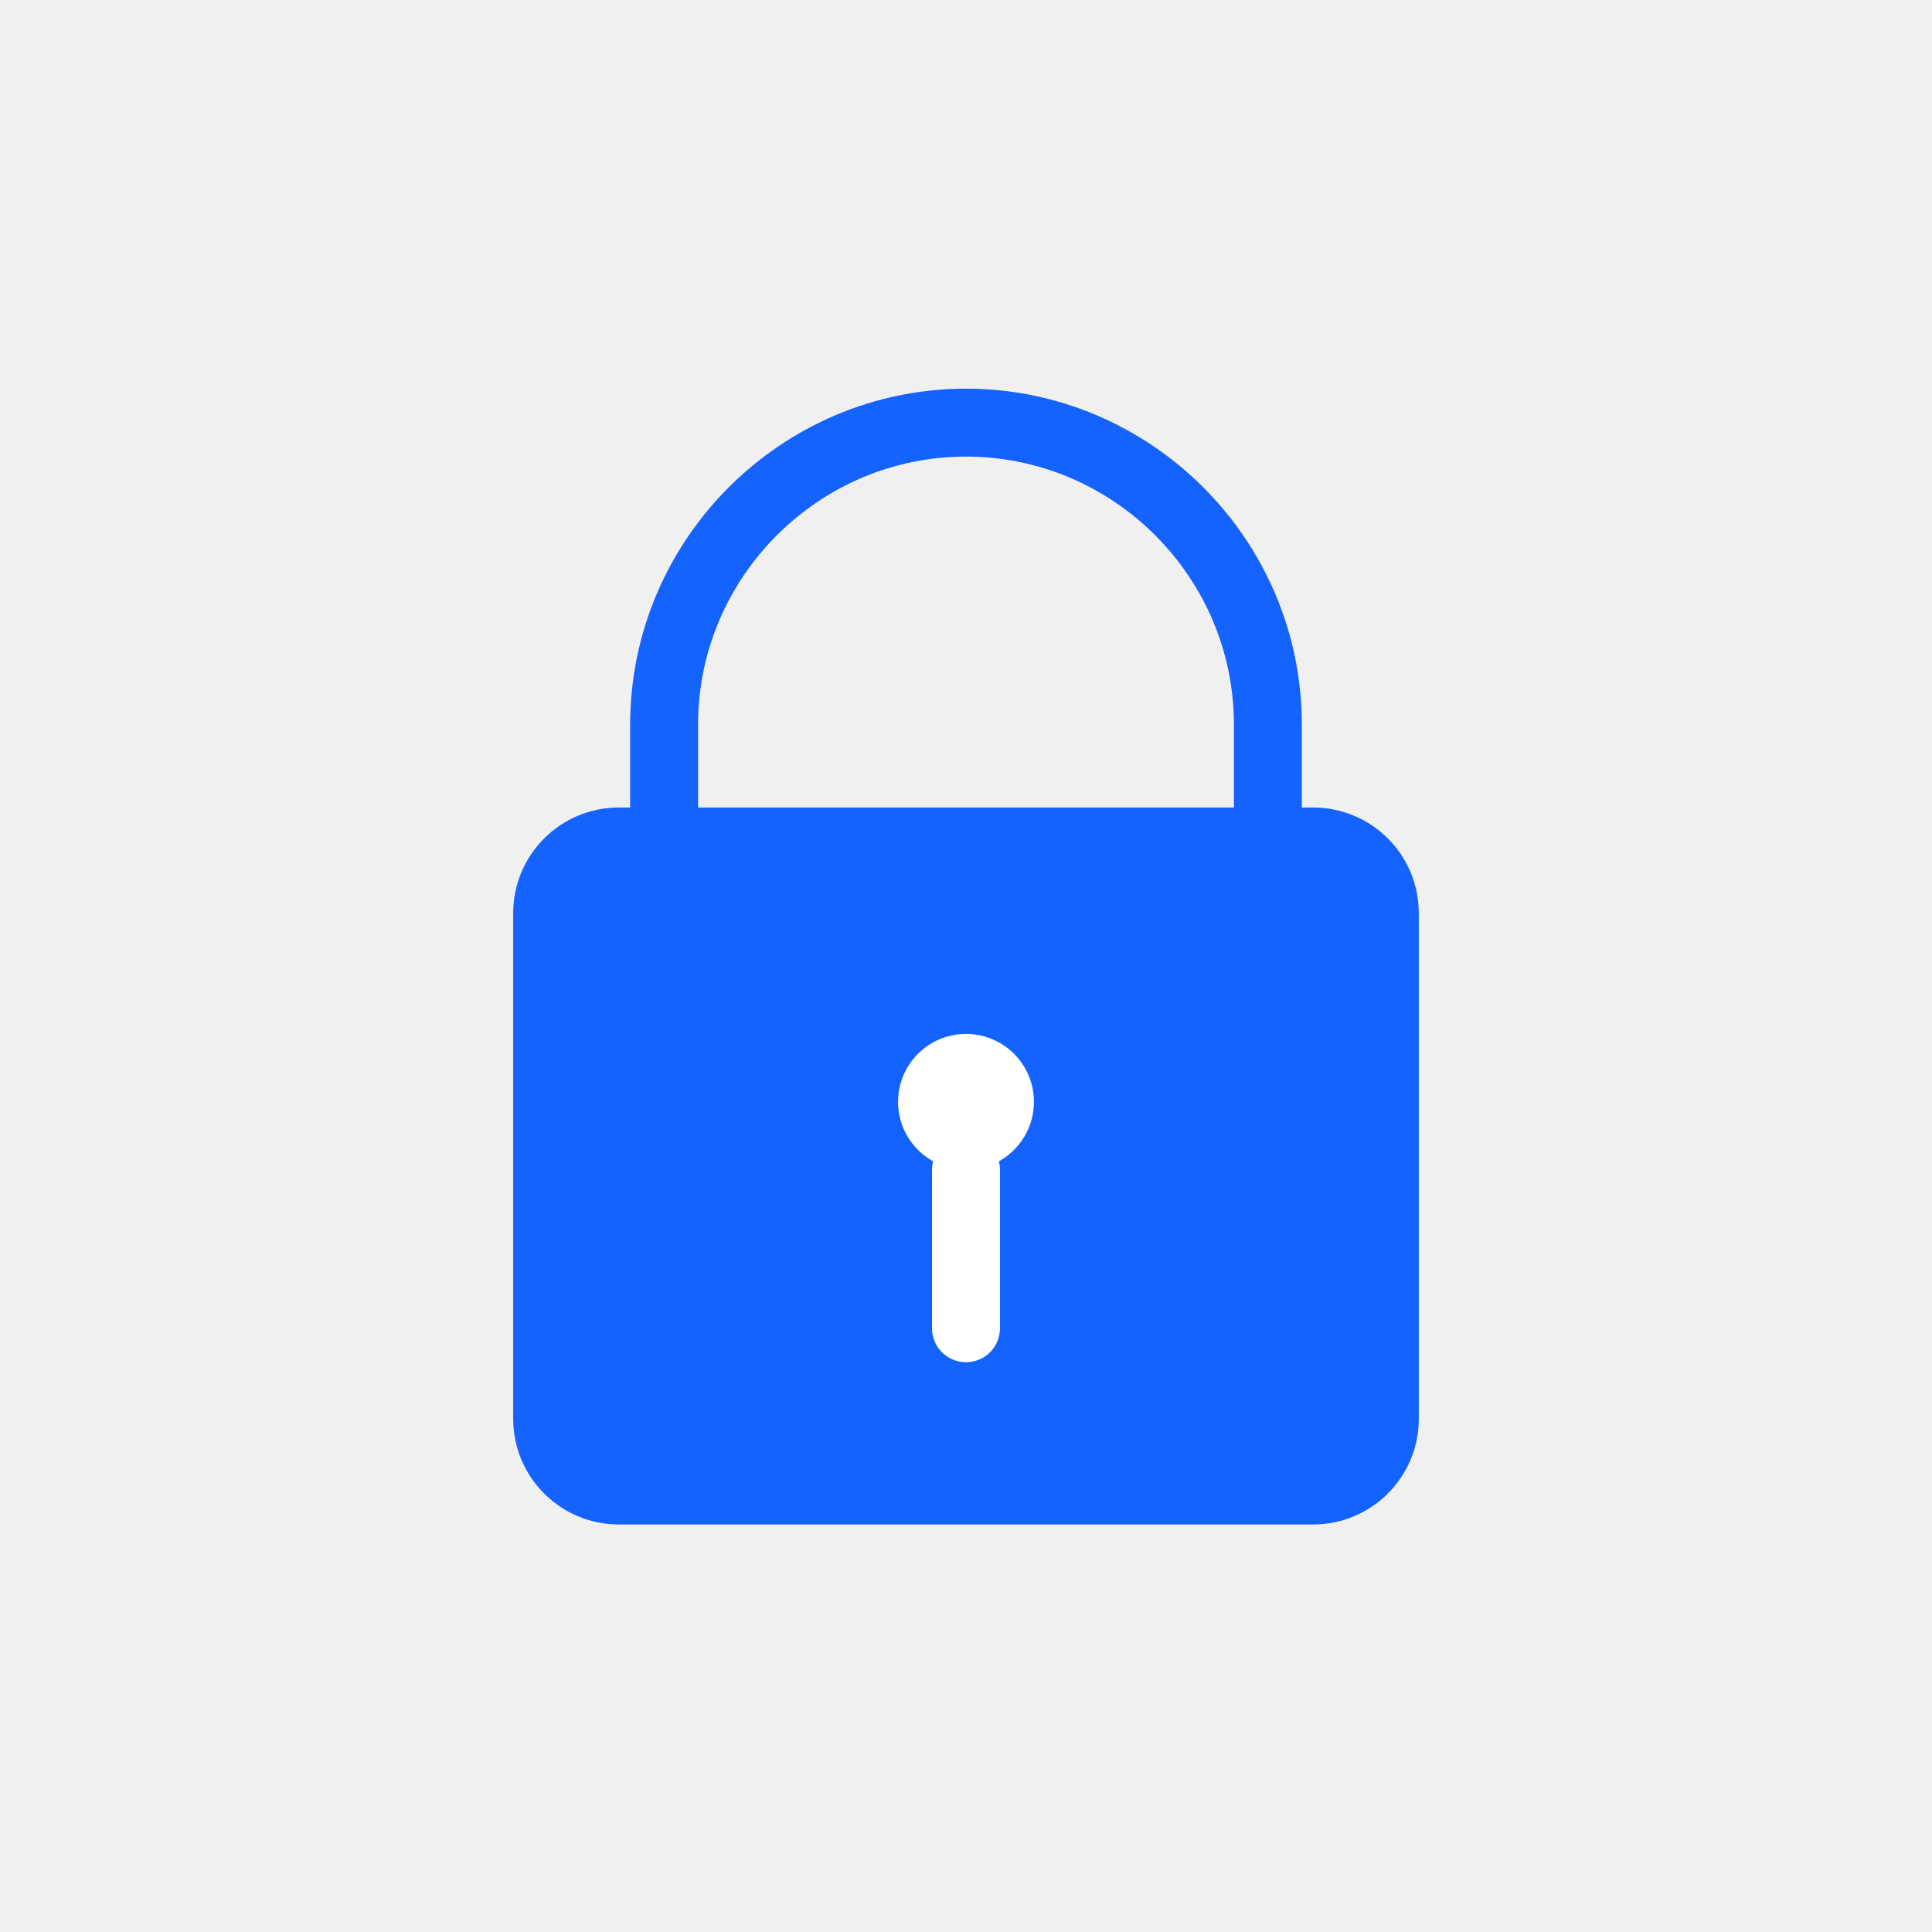
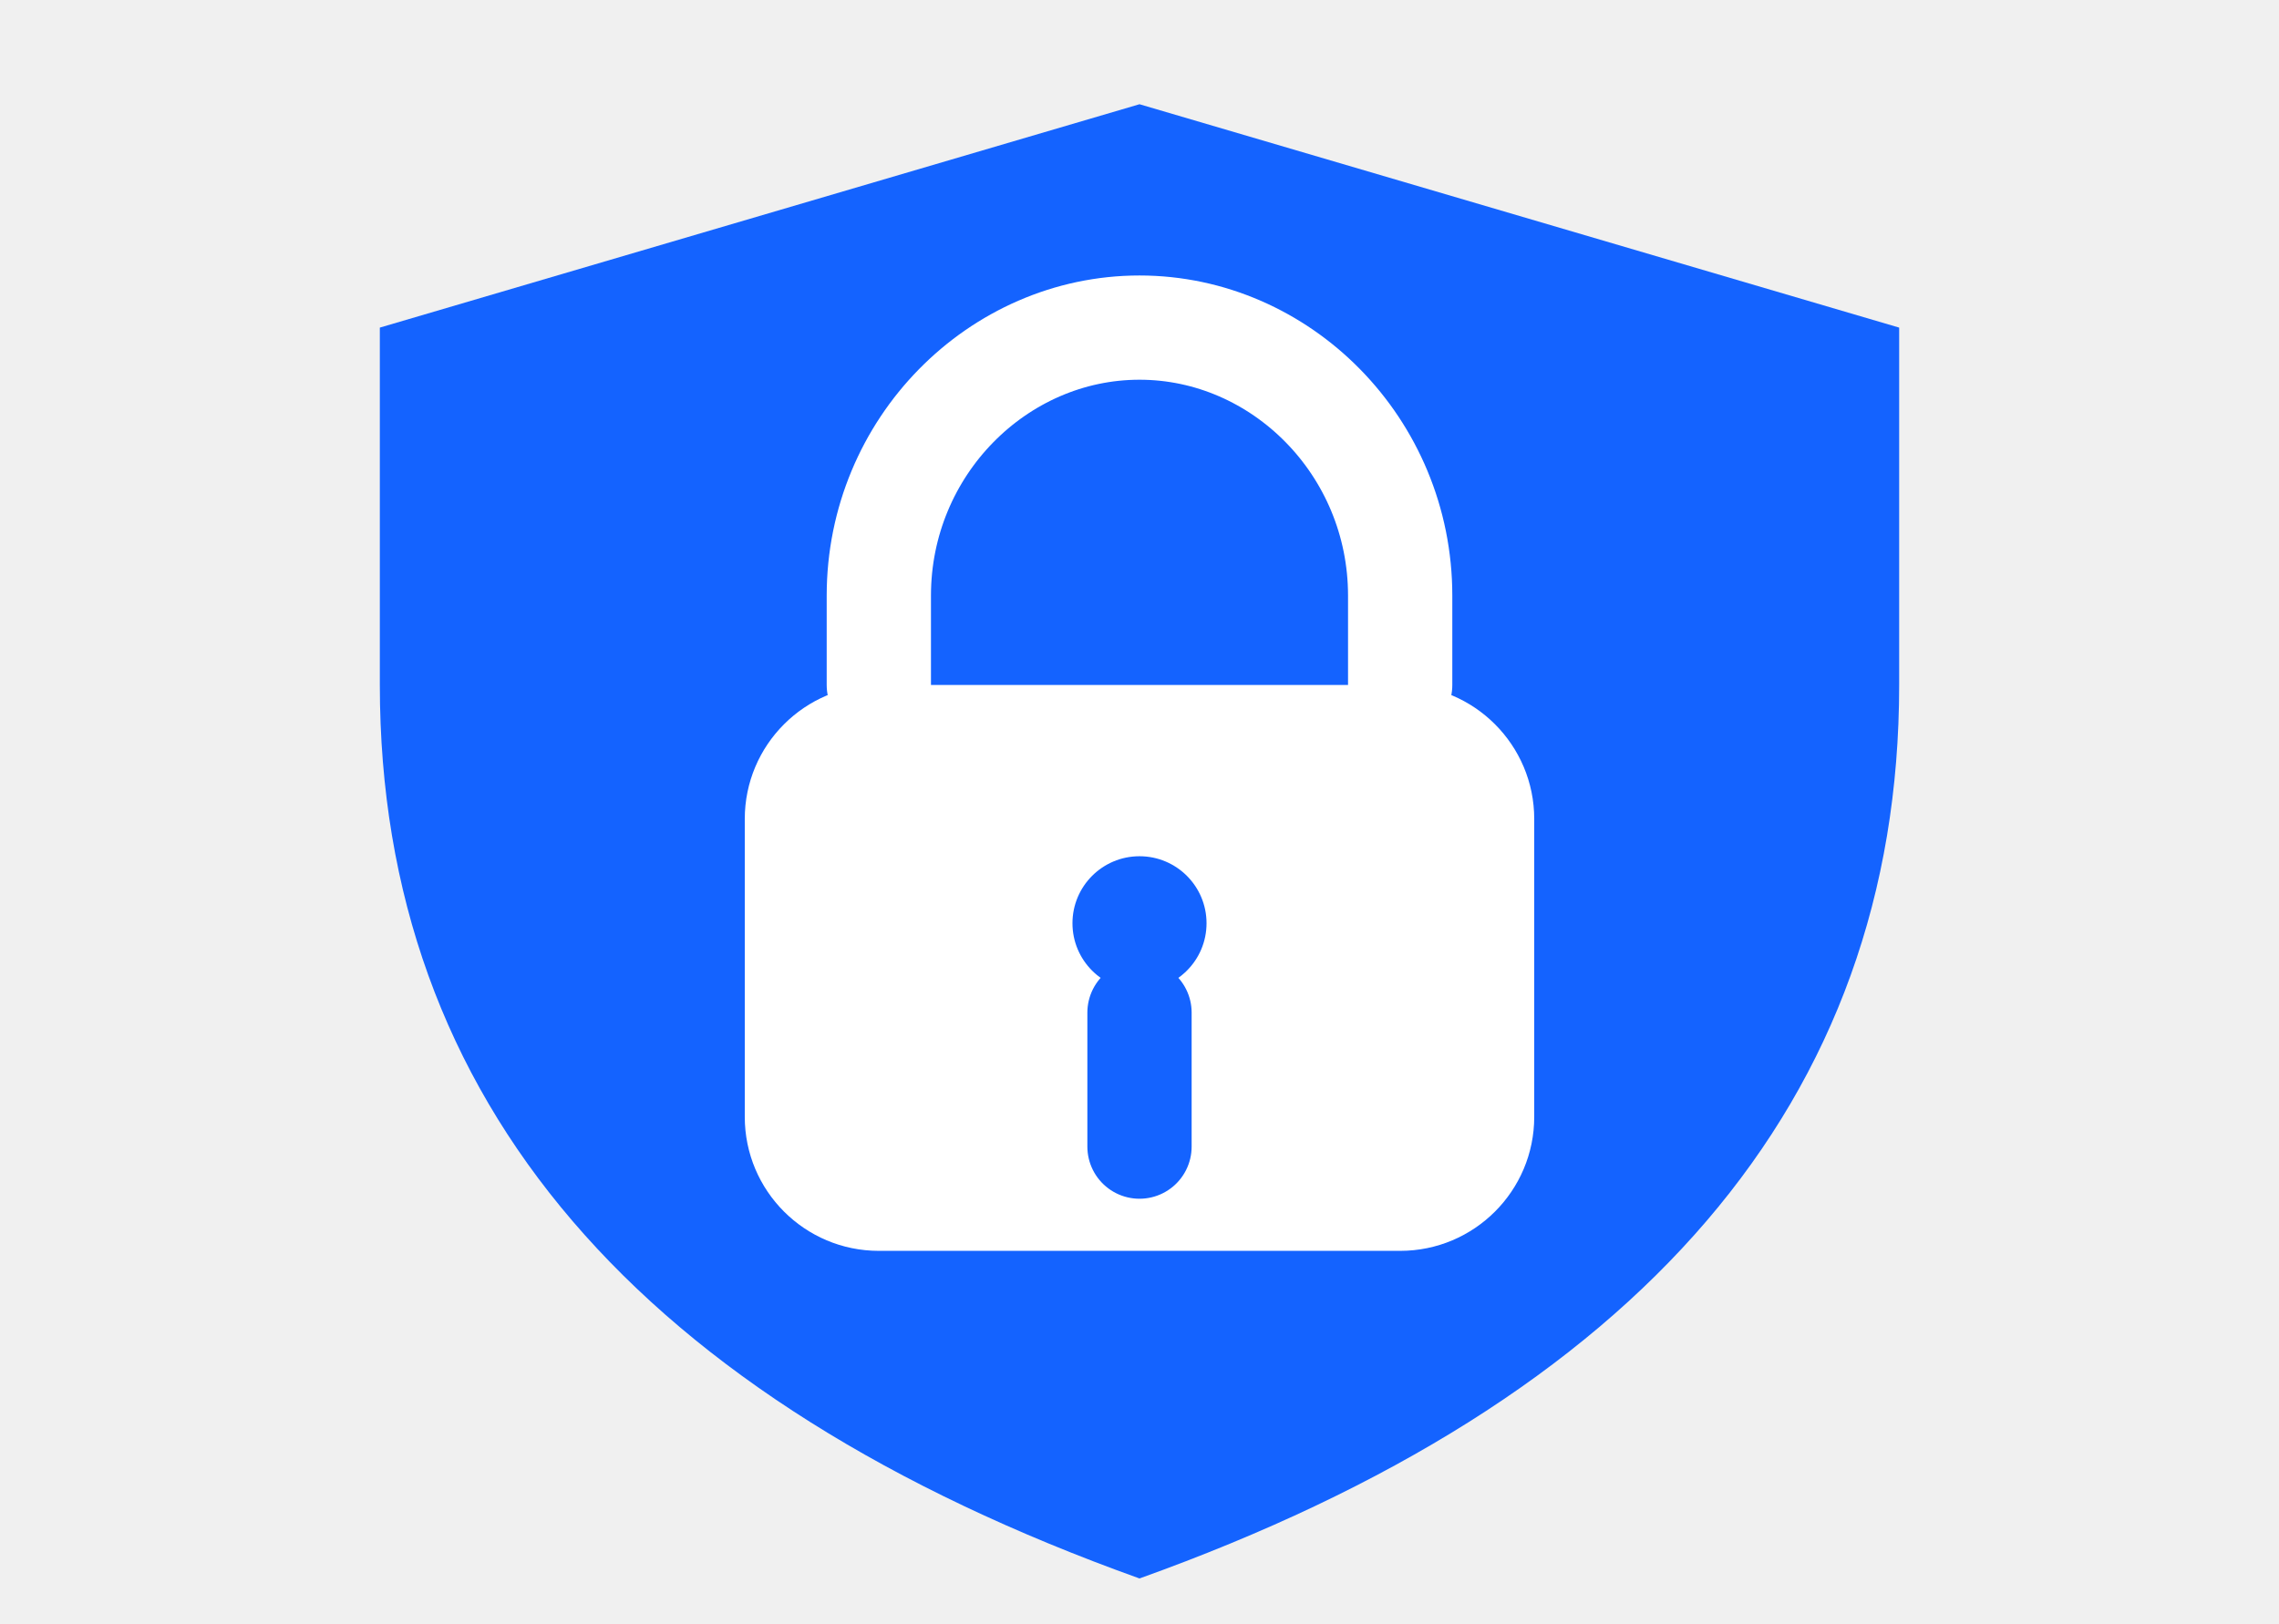
- <svg xmlns="http://www.w3.org/2000/svg" viewBox="0 0 512 512" role="img" aria-label="Security and Privacy icon">
-   <path d="M176 226v-34c0-44 36-80 80-80s80 36 80 80v34" fill="none" stroke="#1463ff" stroke-width="18" stroke-linecap="round" stroke-linejoin="round" />
-   <rect x="136" y="214" width="240" height="190" rx="28" fill="#1463ff" />
-   <circle cx="256" cy="292" r="18" fill="#ffffff" />
-   <path d="M256 310v42" stroke="#ffffff" stroke-width="18" stroke-linecap="round" />
+ <svg xmlns="http://www.w3.org/2000/svg" viewBox="88 96 306 218" preserveAspectRatio="xMidYMid meet" role="img" aria-label="Security and Privacy icon">
+   <style>
+     .s0 { fill: none; stroke: #1463ff; stroke-linecap: round; stroke-linejoin: round; stroke-width: 14 }
+     .s1 { fill: #1463ff }
+     .s2 { fill: #ffffff }
+     .s3 { fill: none; stroke: #ffffff; stroke-linecap: round; stroke-linejoin: round; stroke-width: 14 }
+   </style>
+   <g>
+     <path class="s1" d="M241 110l102 30v48c0 56-35 96-102 120-67-24-102-64-102-120v-48z" />
+     <path class="s3" d="M206 188v-12c0-20 16-36 35-36s35 16 35 36v12" />
+     <rect class="s2" x="188" y="188" width="106" height="76" rx="18" />
+     <circle class="s1" cx="241" cy="220" r="9" />
+     <path class="s0" d="M241 232v18" />
+   </g>
</svg>
